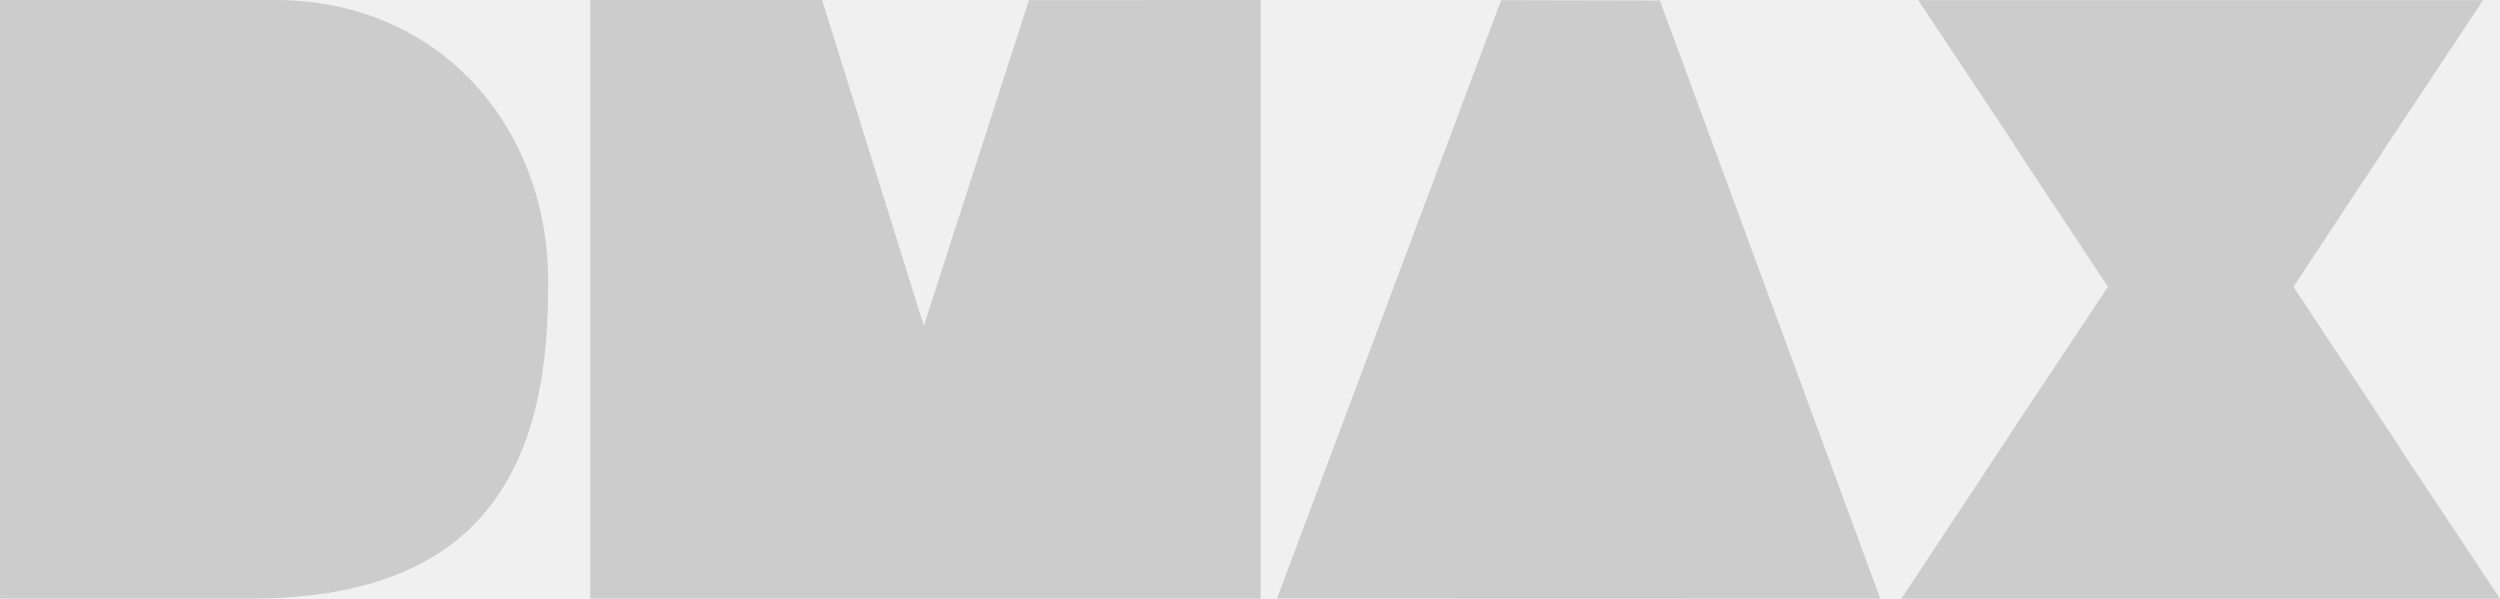
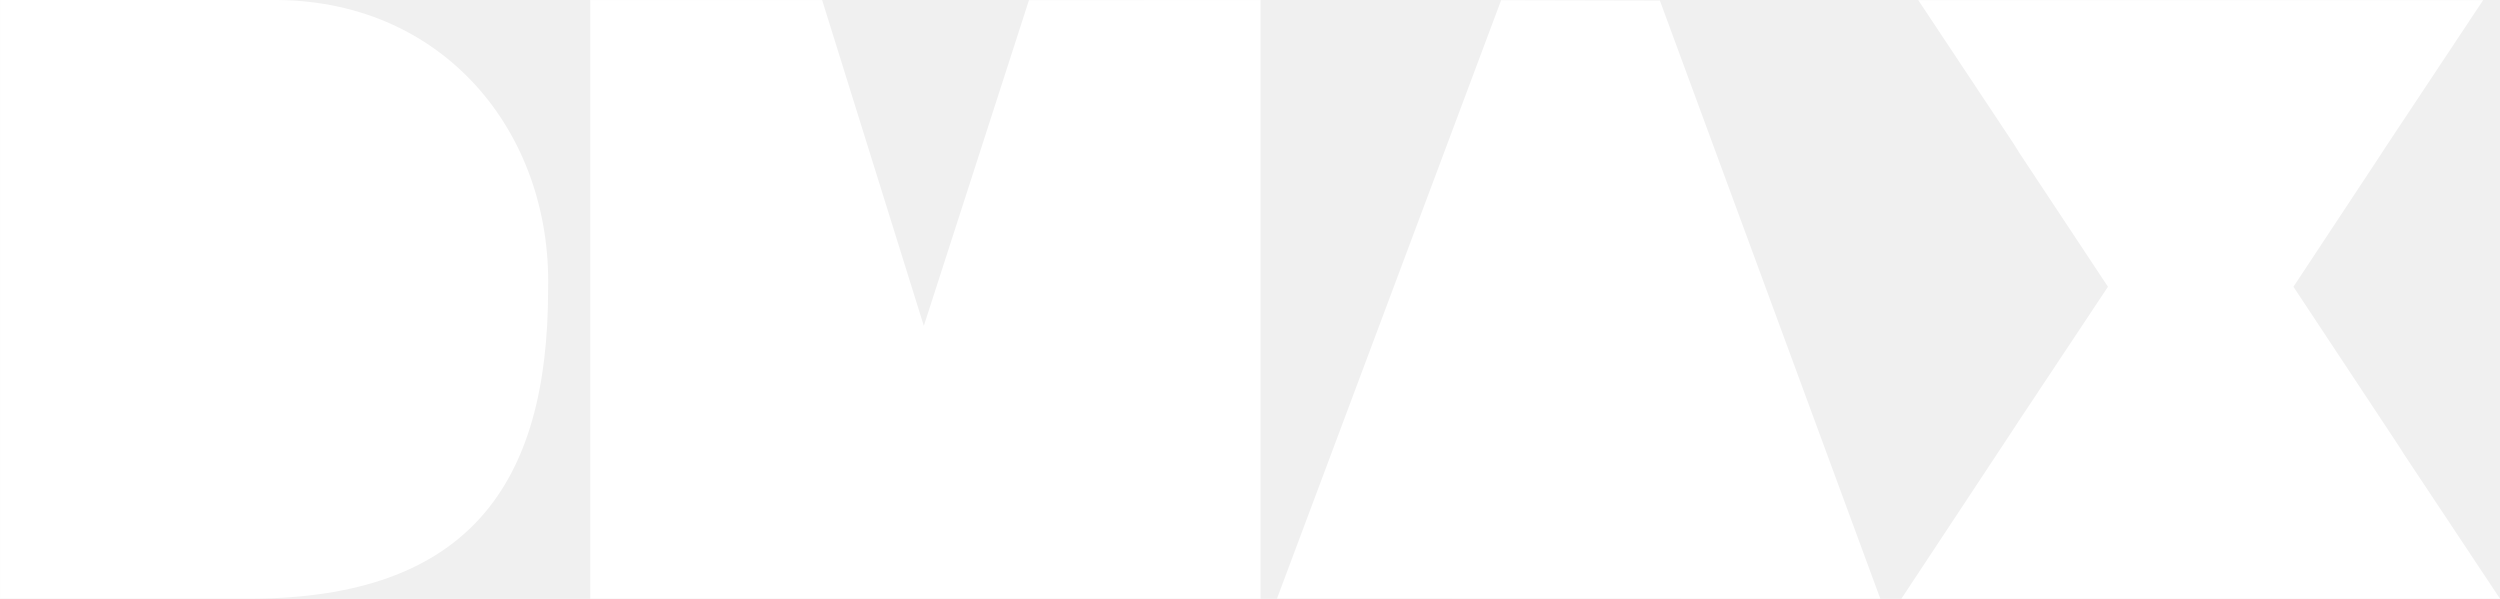
- <svg xmlns="http://www.w3.org/2000/svg" id="a" version="1.1" viewBox="0 0 210.73 50.46">
-   <path id="b" d="m193.32 24.17c16.779-25.367-1.972 2.906 15.991-24.16h-47.618c18.1 27.23-1.278-1.881 15.991 24.16-18.474 27.823 3.508-5.328-17.413 26.297h50.46c-18.477-27.804 2.222 3.344-17.413-26.297zm-85.68 26.28 50.855 0.015-18.581-50.42-13.38-0.03-18.894 50.44zm-57.885 0.015h56.5v-50.46l-19.522 7e-3 -8.862 27.453-8.573-27.461h-19.545v50.46zm-28.784 0c18.541 0 25.23-9.645 25.23-26.06 0.327-13.292-8.917-24.614-23.454-24.403h-22.743v50.46h20.966z" fill="#ccc" fill-rule="evenodd" />
+ <svg xmlns="http://www.w3.org/2000/svg" version="1.1" viewBox="0 0 210.73 50.46">
+   <path d="m193.32 24.17c16.779-25.367-1.972 2.906 15.991-24.16h-47.618c18.1 27.23-1.278-1.881 15.991 24.16-18.474 27.823 3.508-5.328-17.413 26.297h50.46c-18.477-27.804 2.222 3.344-17.413-26.297zm-85.68 26.28 50.855 0.015-18.581-50.42-13.38-0.03-18.894 50.44zm-57.885 0.015h56.5v-50.46l-19.522 7e-3 -8.862 27.453-8.573-27.461h-19.545v50.46zm-28.784 0c18.541 0 25.23-9.645 25.23-26.06 0.327-13.292-8.917-24.614-23.454-24.403h-22.743v50.46h20.966z" fill="#fff" fill-rule="evenodd" />
</svg>
